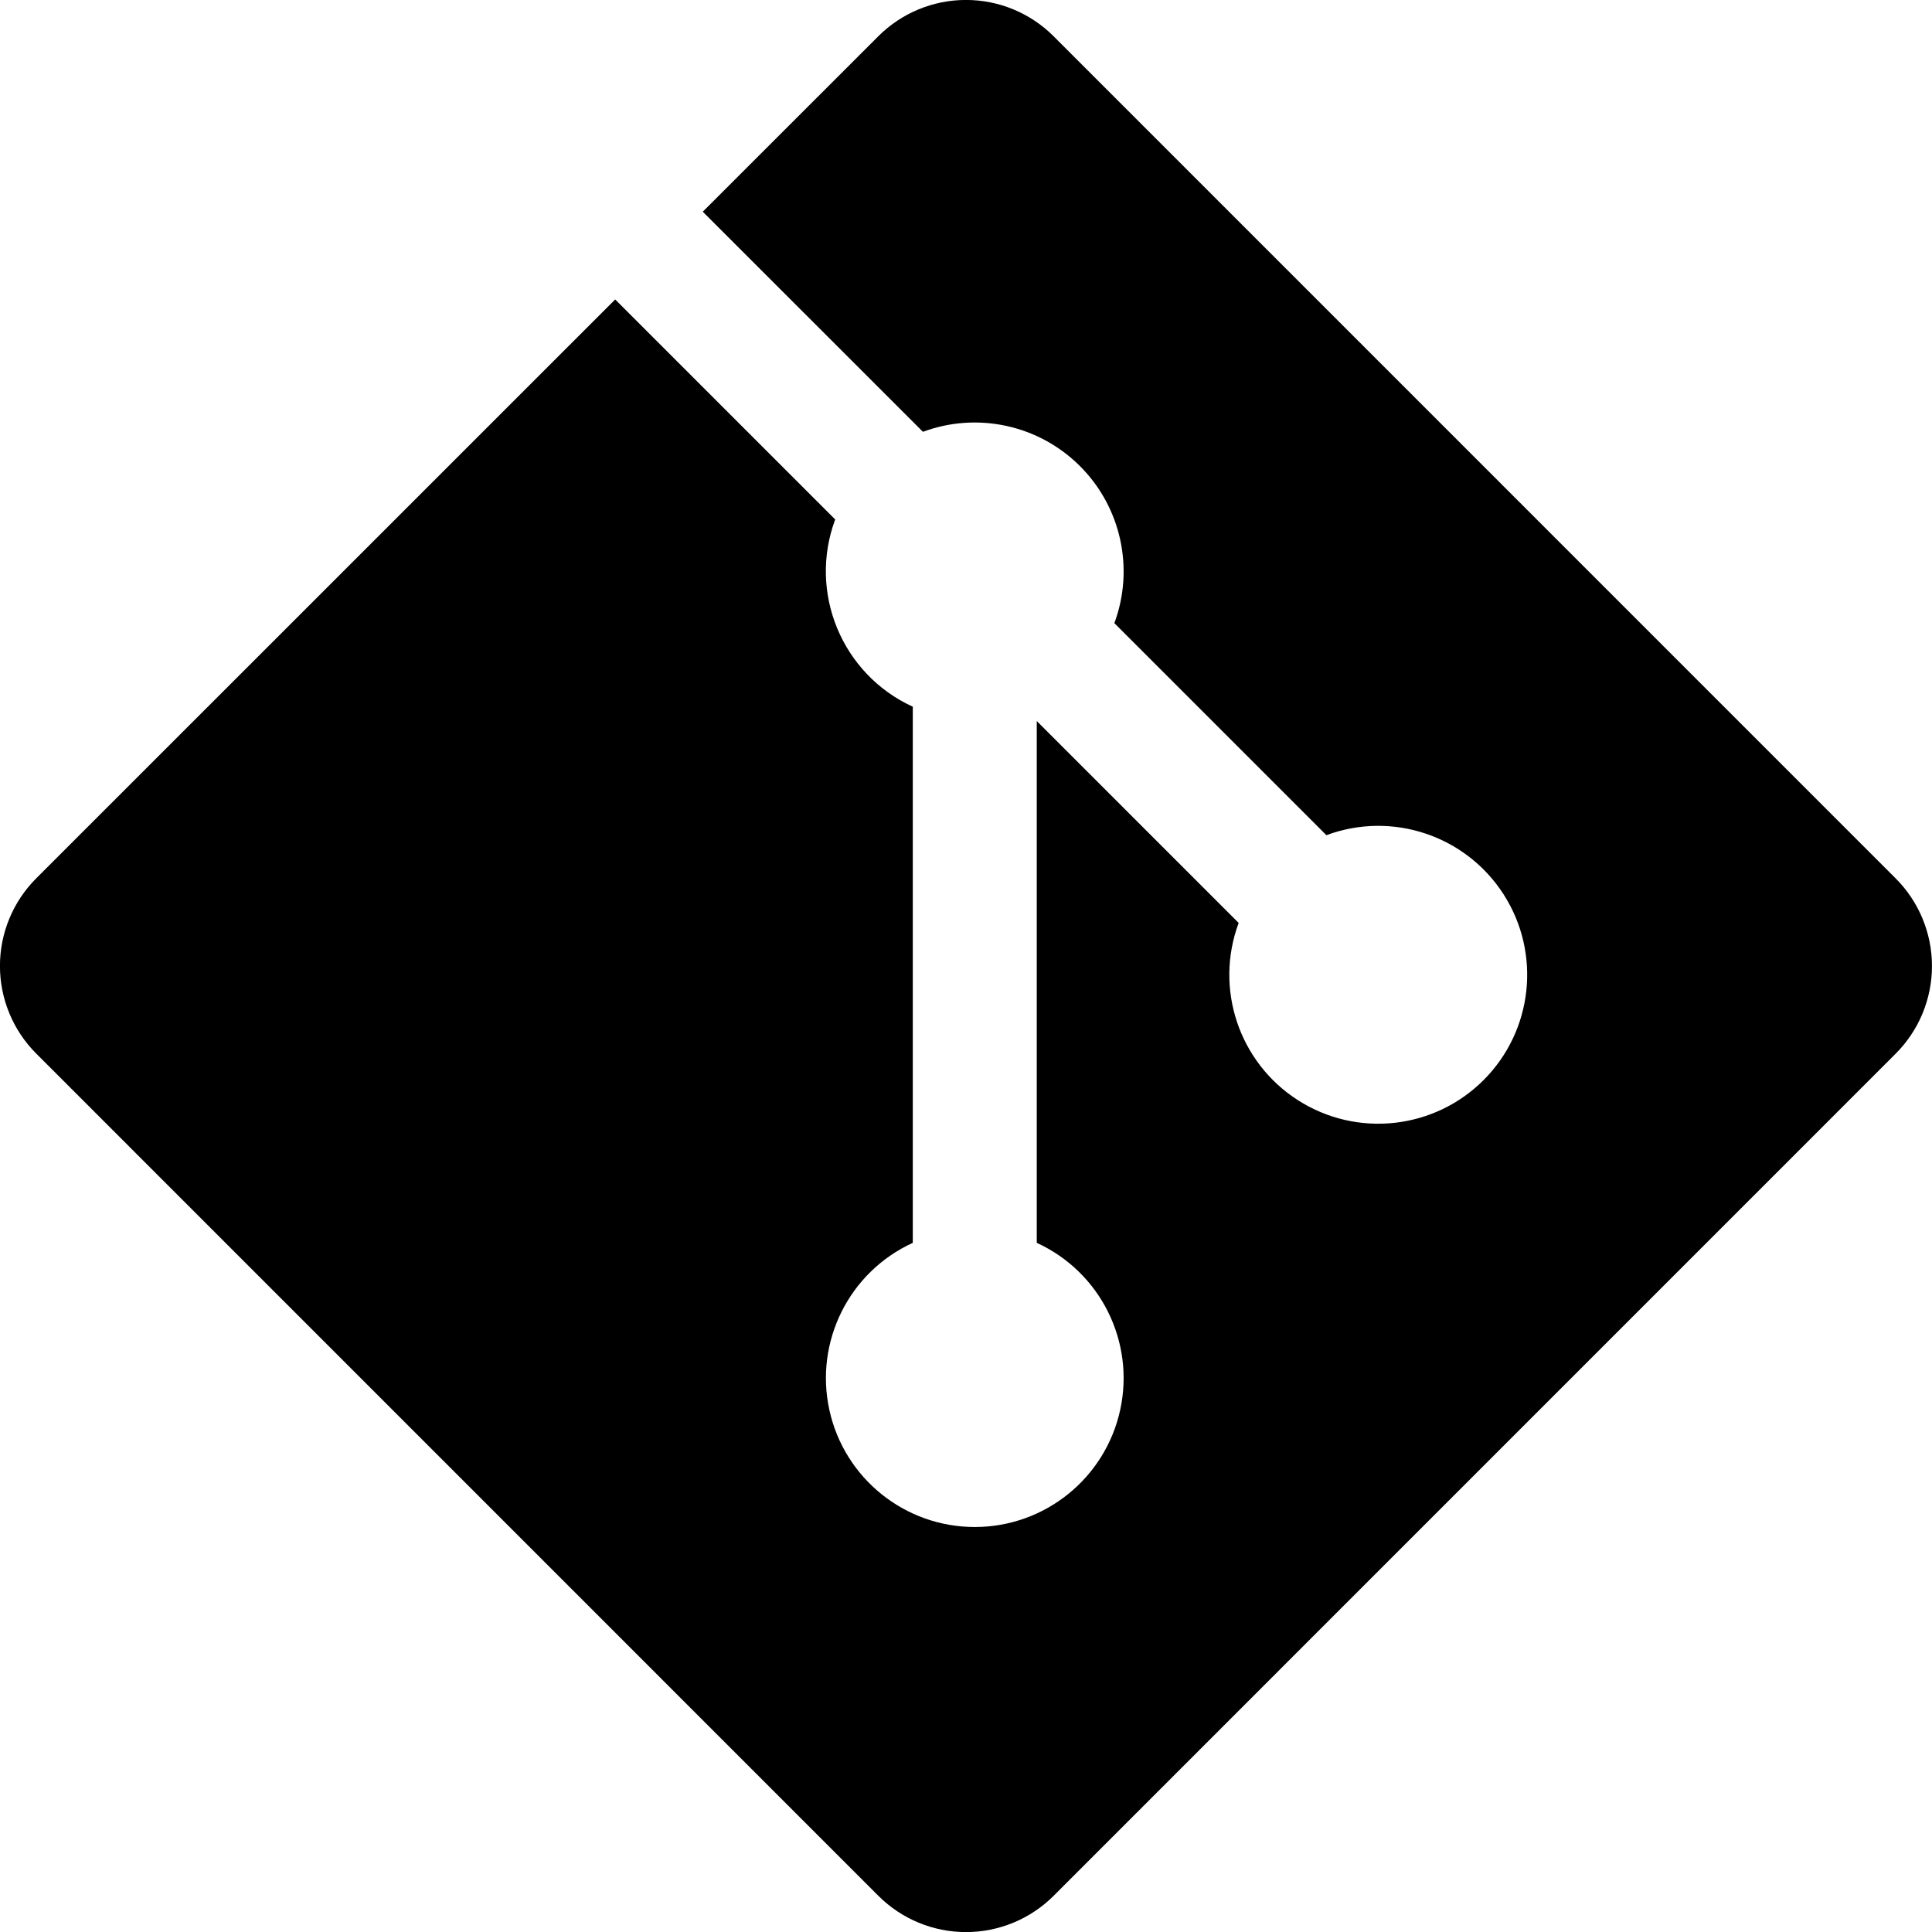
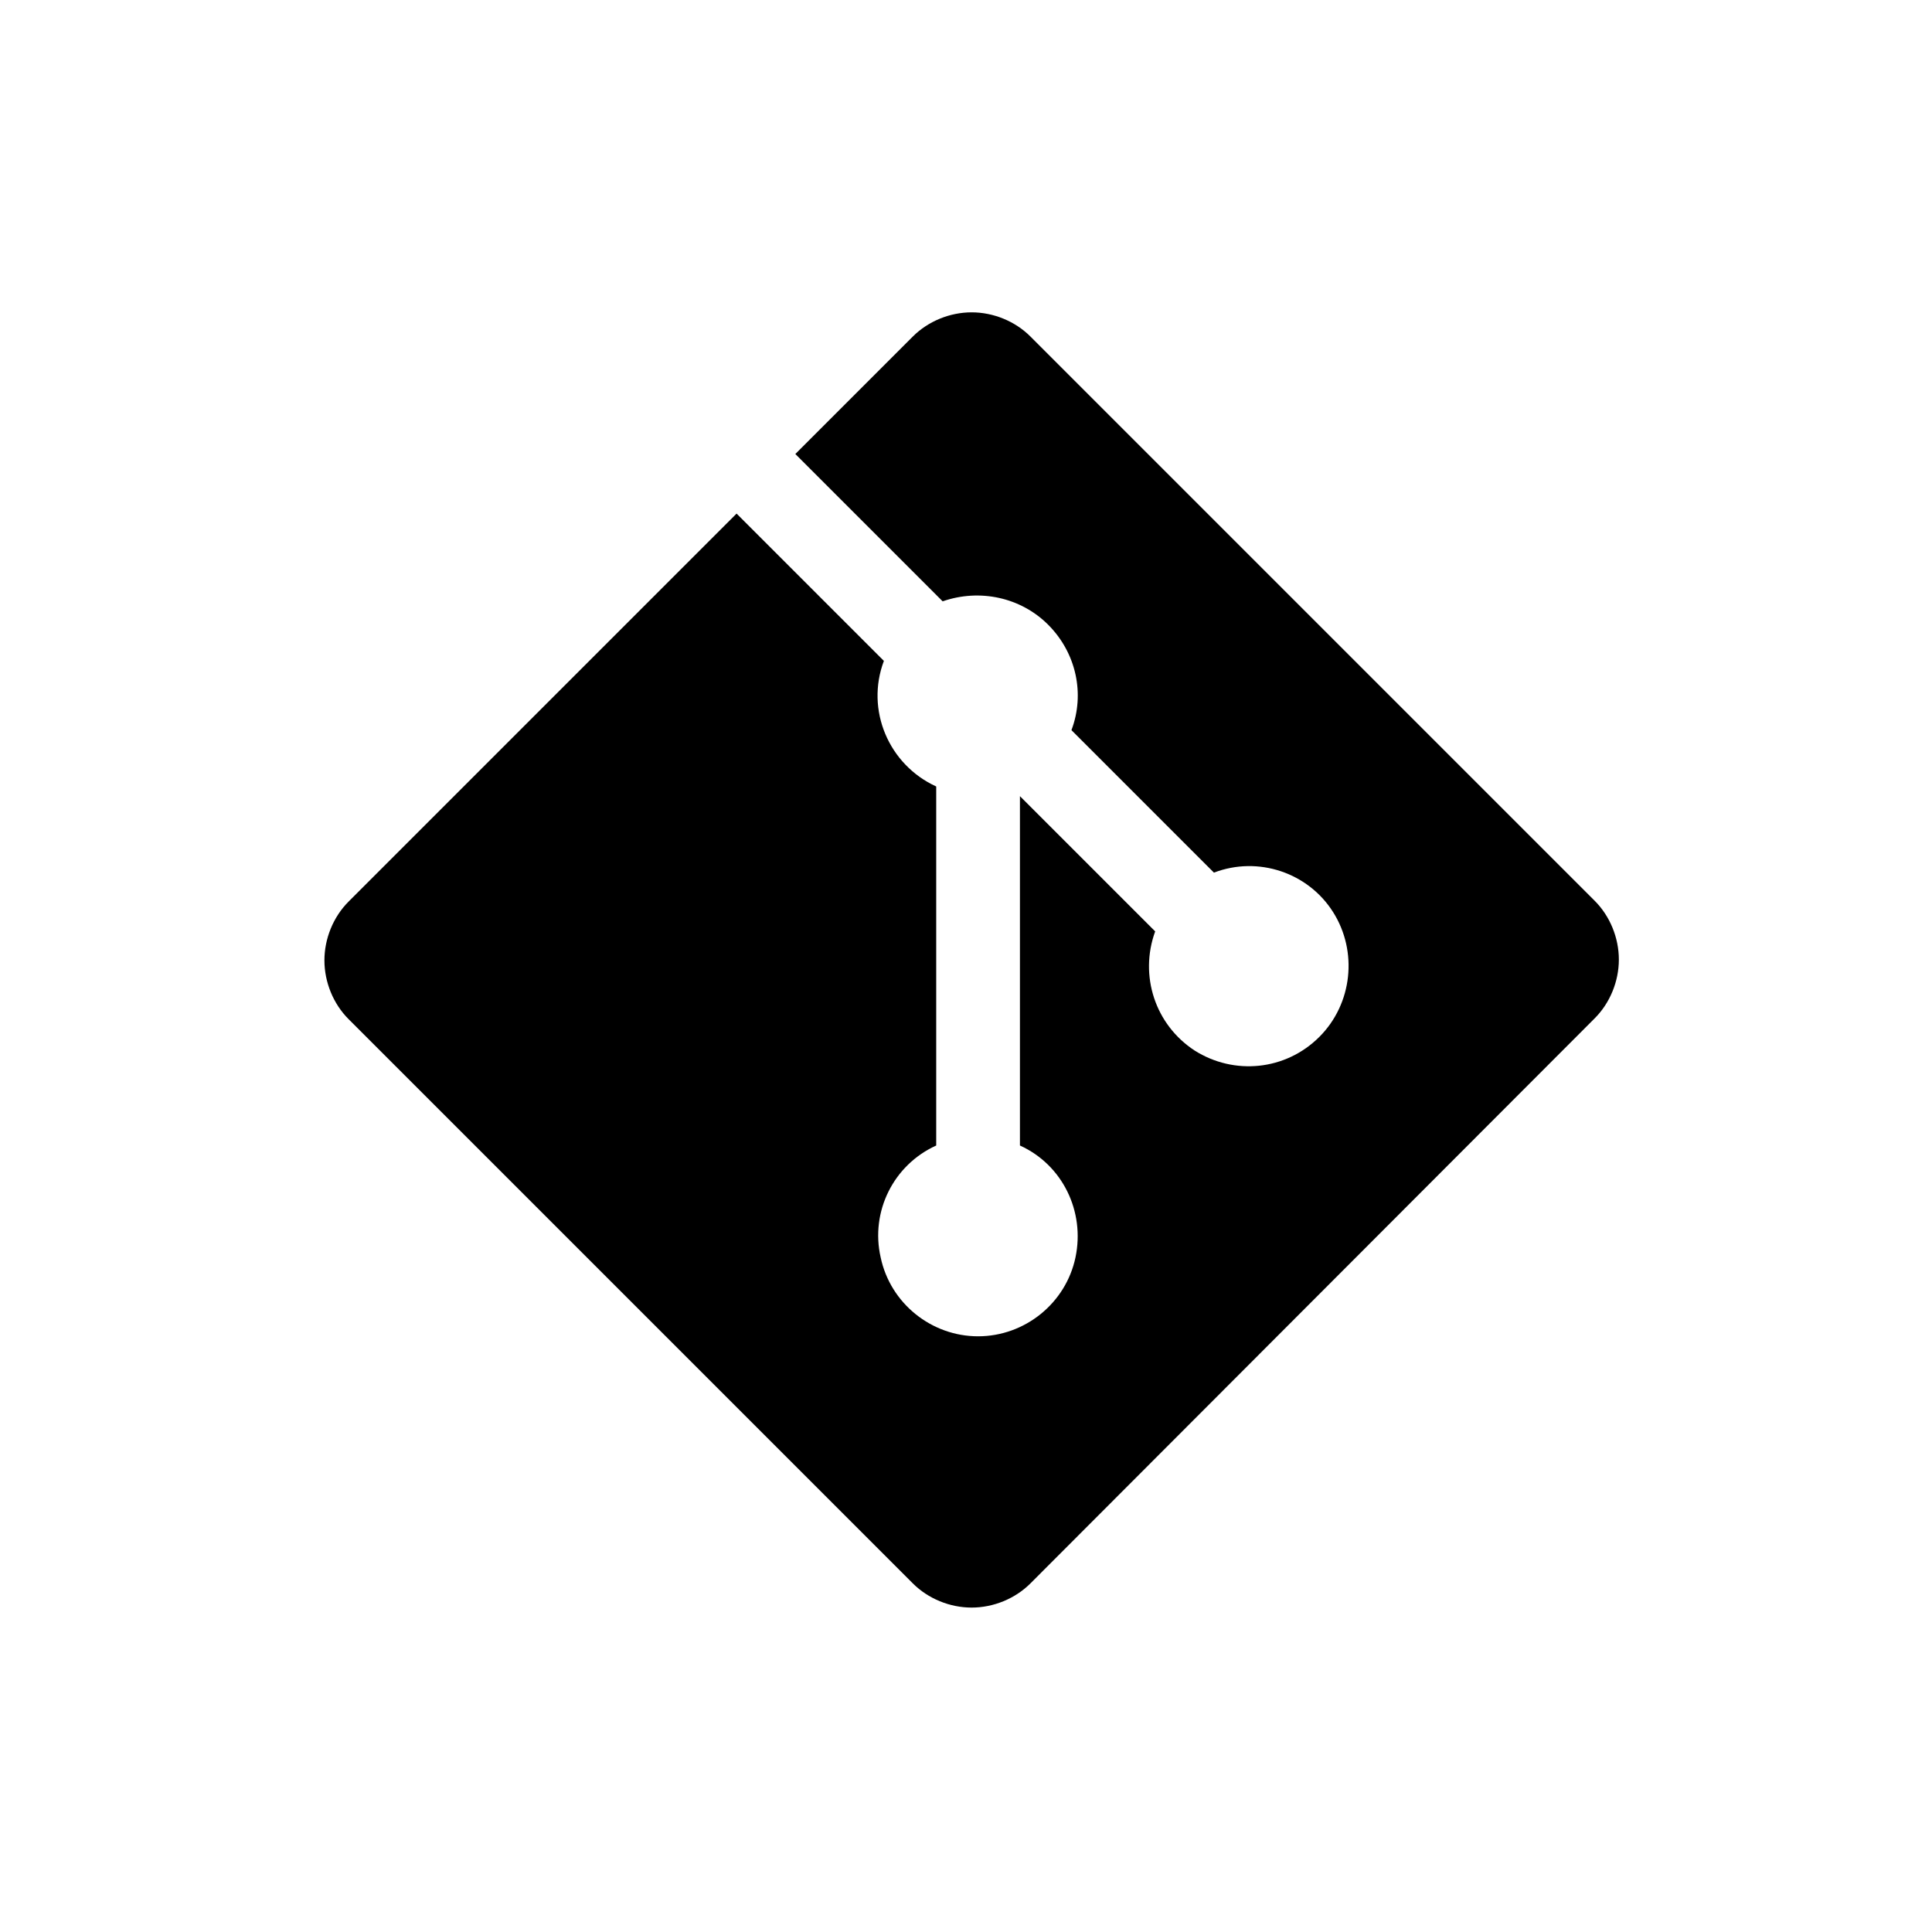
<svg xmlns="http://www.w3.org/2000/svg" viewBox="0 0 24 24" fill="currentColor">
-   <path d="M13.09 23.549a1.54 1.54 0 0 1-2.18 0L.451 13.089a1.54 1.54 0 0 1 0-2.179l7.191-7.19 2.733 2.733a1.85 1.85 0 0 0 .964 2.326v6.66a1.849 1.849 0 1 0 1.54 0V8.957l2.508 2.508a1.85 1.85 0 1 0 1.09-1.09l-2.634-2.634a1.85 1.85 0 0 0-2.378-2.377L8.73 2.63 10.91.451a1.54 1.54 0 0 1 2.179 0l10.459 10.46a1.54 1.54 0 0 1 0 2.179z" />
+   <path d="M12.8,19.67c-0.19,0.19 -0.46,0.3 -0.73,0.3c-0.27,0 -0.54,-0.11 -0.73,-0.3l-7.01,-7.01c-0.19,-0.19 -0.3,-0.46 -0.3,-0.73c0,-0.27 0.11,-0.54 0.3,-0.73l4.82,-4.82l1.83,1.83c-0.23,0.61 0.06,1.29 0.65,1.56v4.46c-0.53,0.24 -0.82,0.82 -0.69,1.39c0.12,0.57 0.63,0.98 1.21,0.98c0.58,0 1.09,-0.41 1.21,-0.98c0.12,-0.57 -0.16,-1.15 -0.69,-1.39v-4.34l1.68,1.68c-0.2,0.55 0,1.16 0.49,1.48c0.49,0.31 1.13,0.25 1.55,-0.17c0.41,-0.41 0.48,-1.06 0.17,-1.55c-0.31,-0.49 -0.93,-0.7 -1.48,-0.49l-1.77,-1.77c0.17,-0.45 0.06,-0.96 -0.29,-1.31c-0.34,-0.34 -0.85,-0.45 -1.31,-0.29l-1.83,-1.83l1.46,-1.46c0.19,-0.19 0.46,-0.3 0.73,-0.3c0.27,0 0.54,0.11 0.73,0.3l7.01,7.01c0.19,0.19 0.3,0.46 0.3,0.73c0,0.27 -0.11,0.54 -0.3,0.73z" />
</svg>
